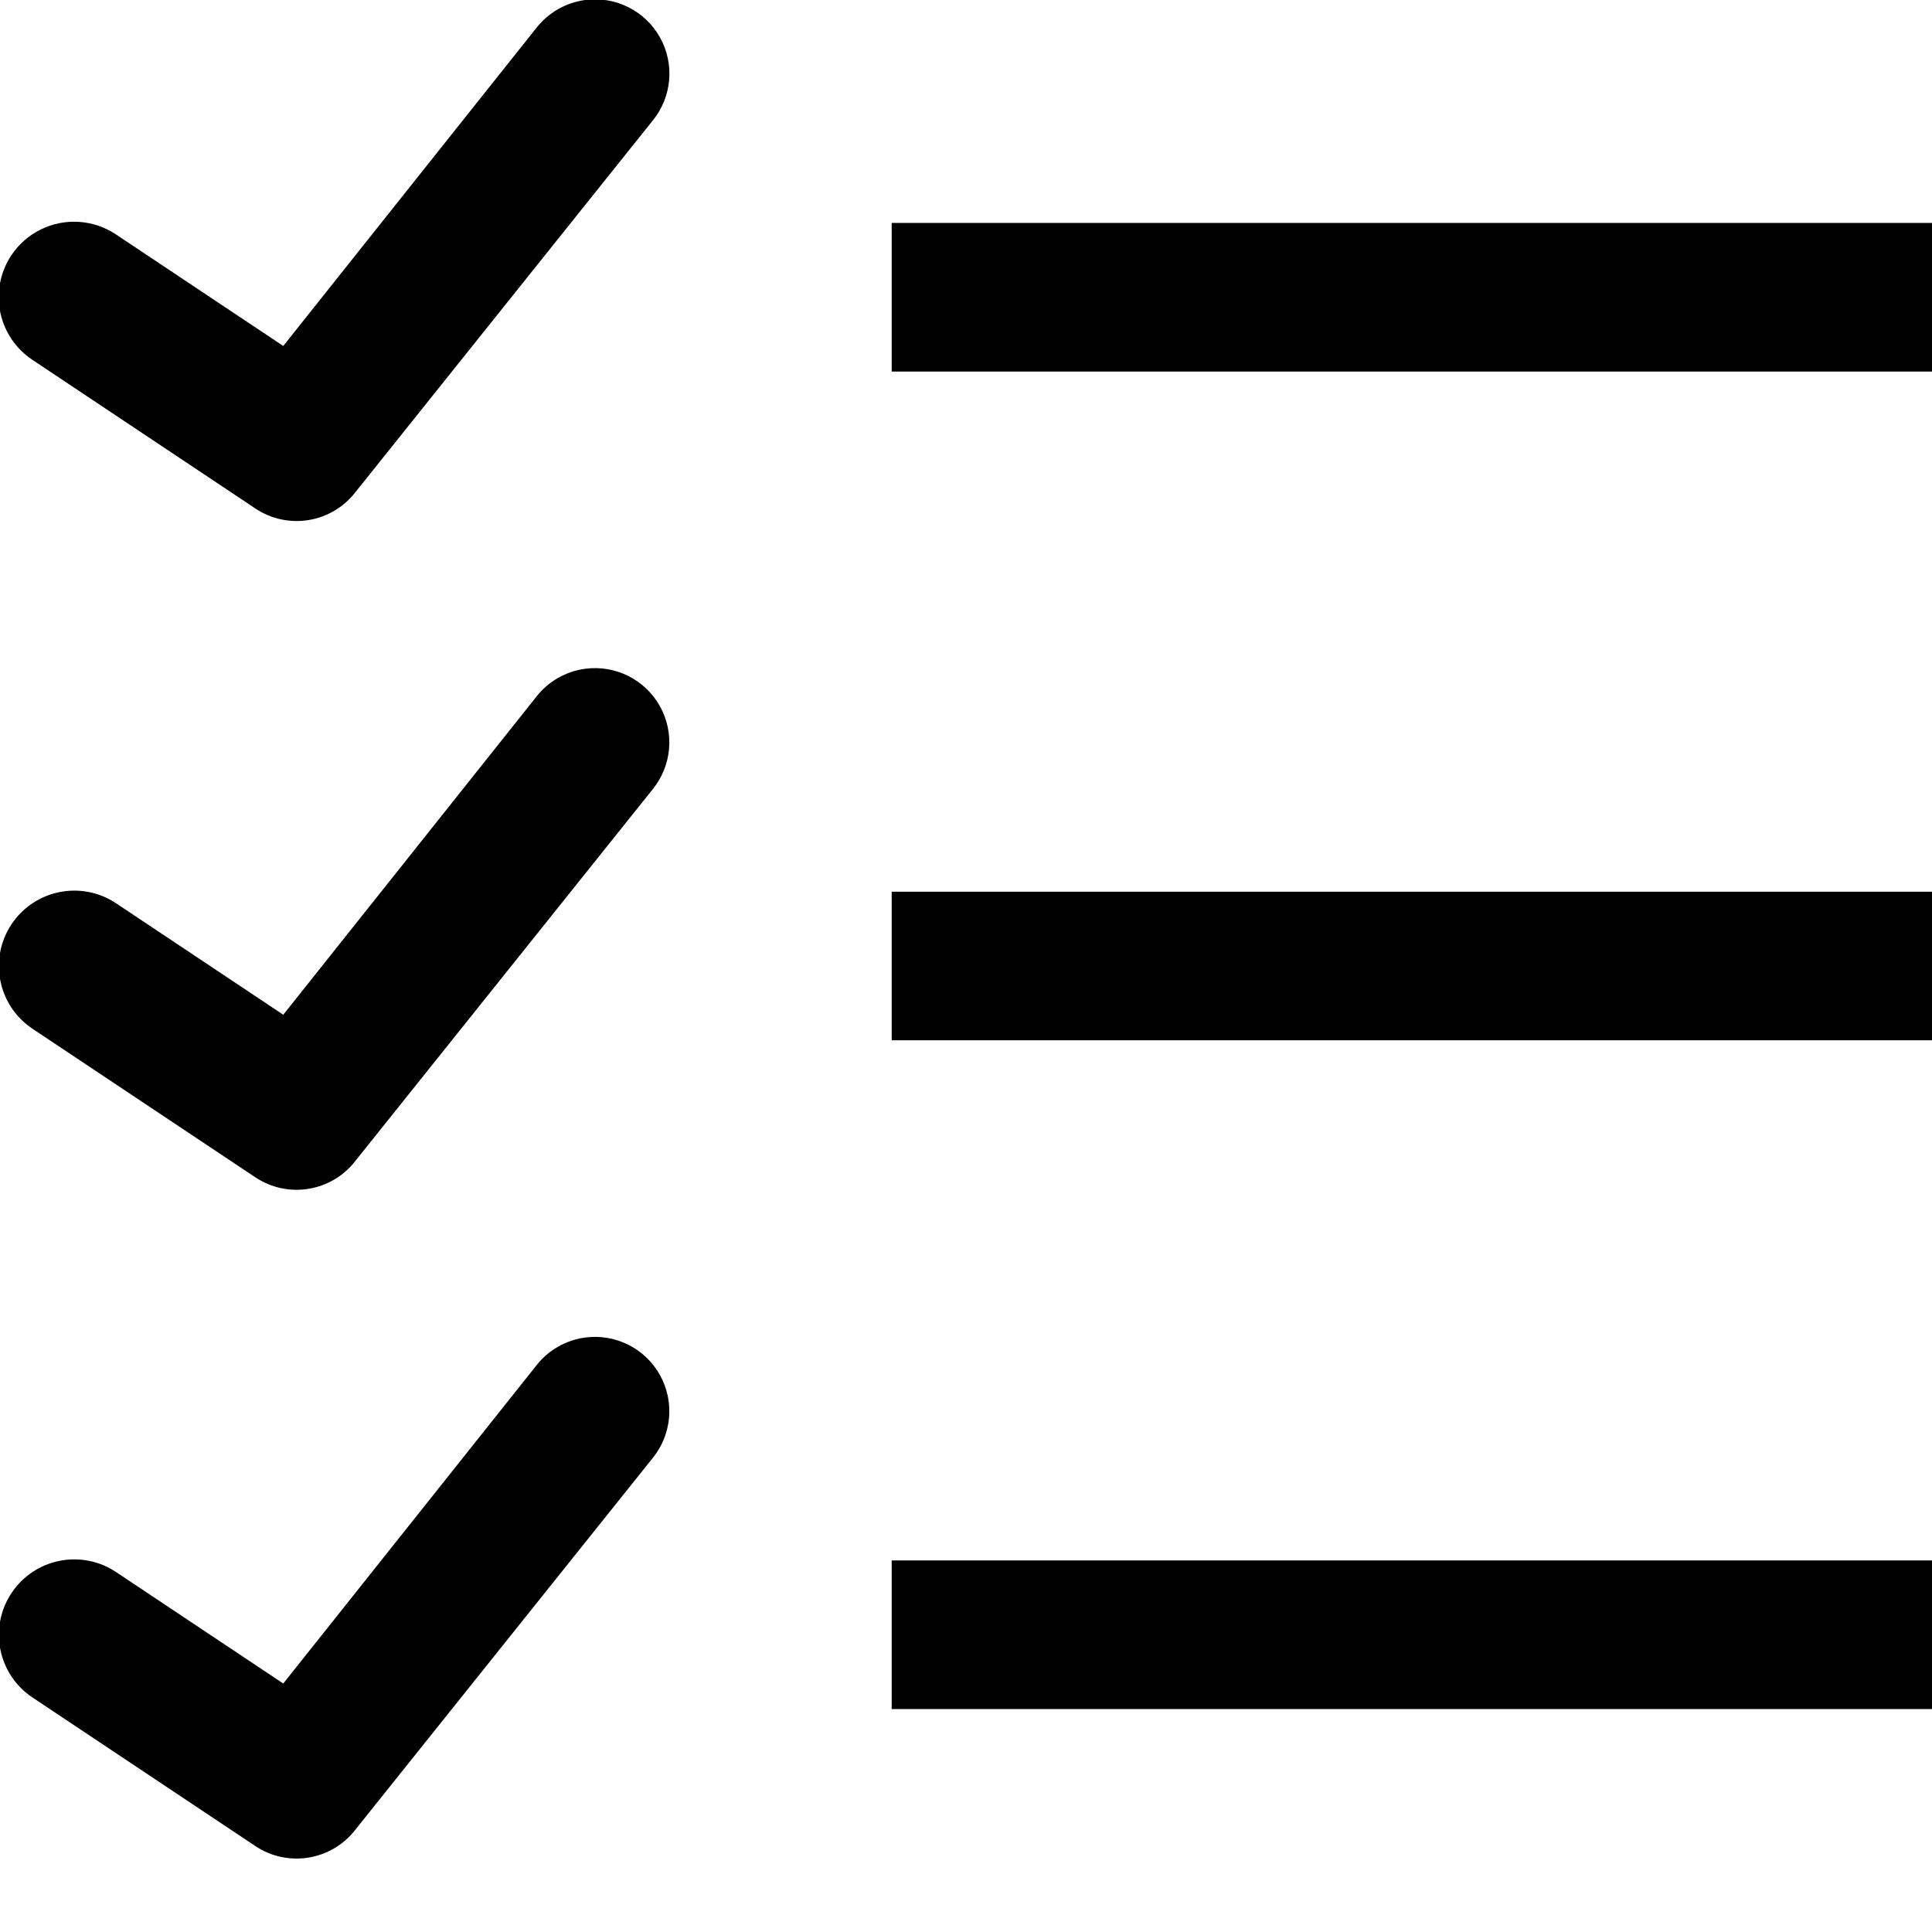
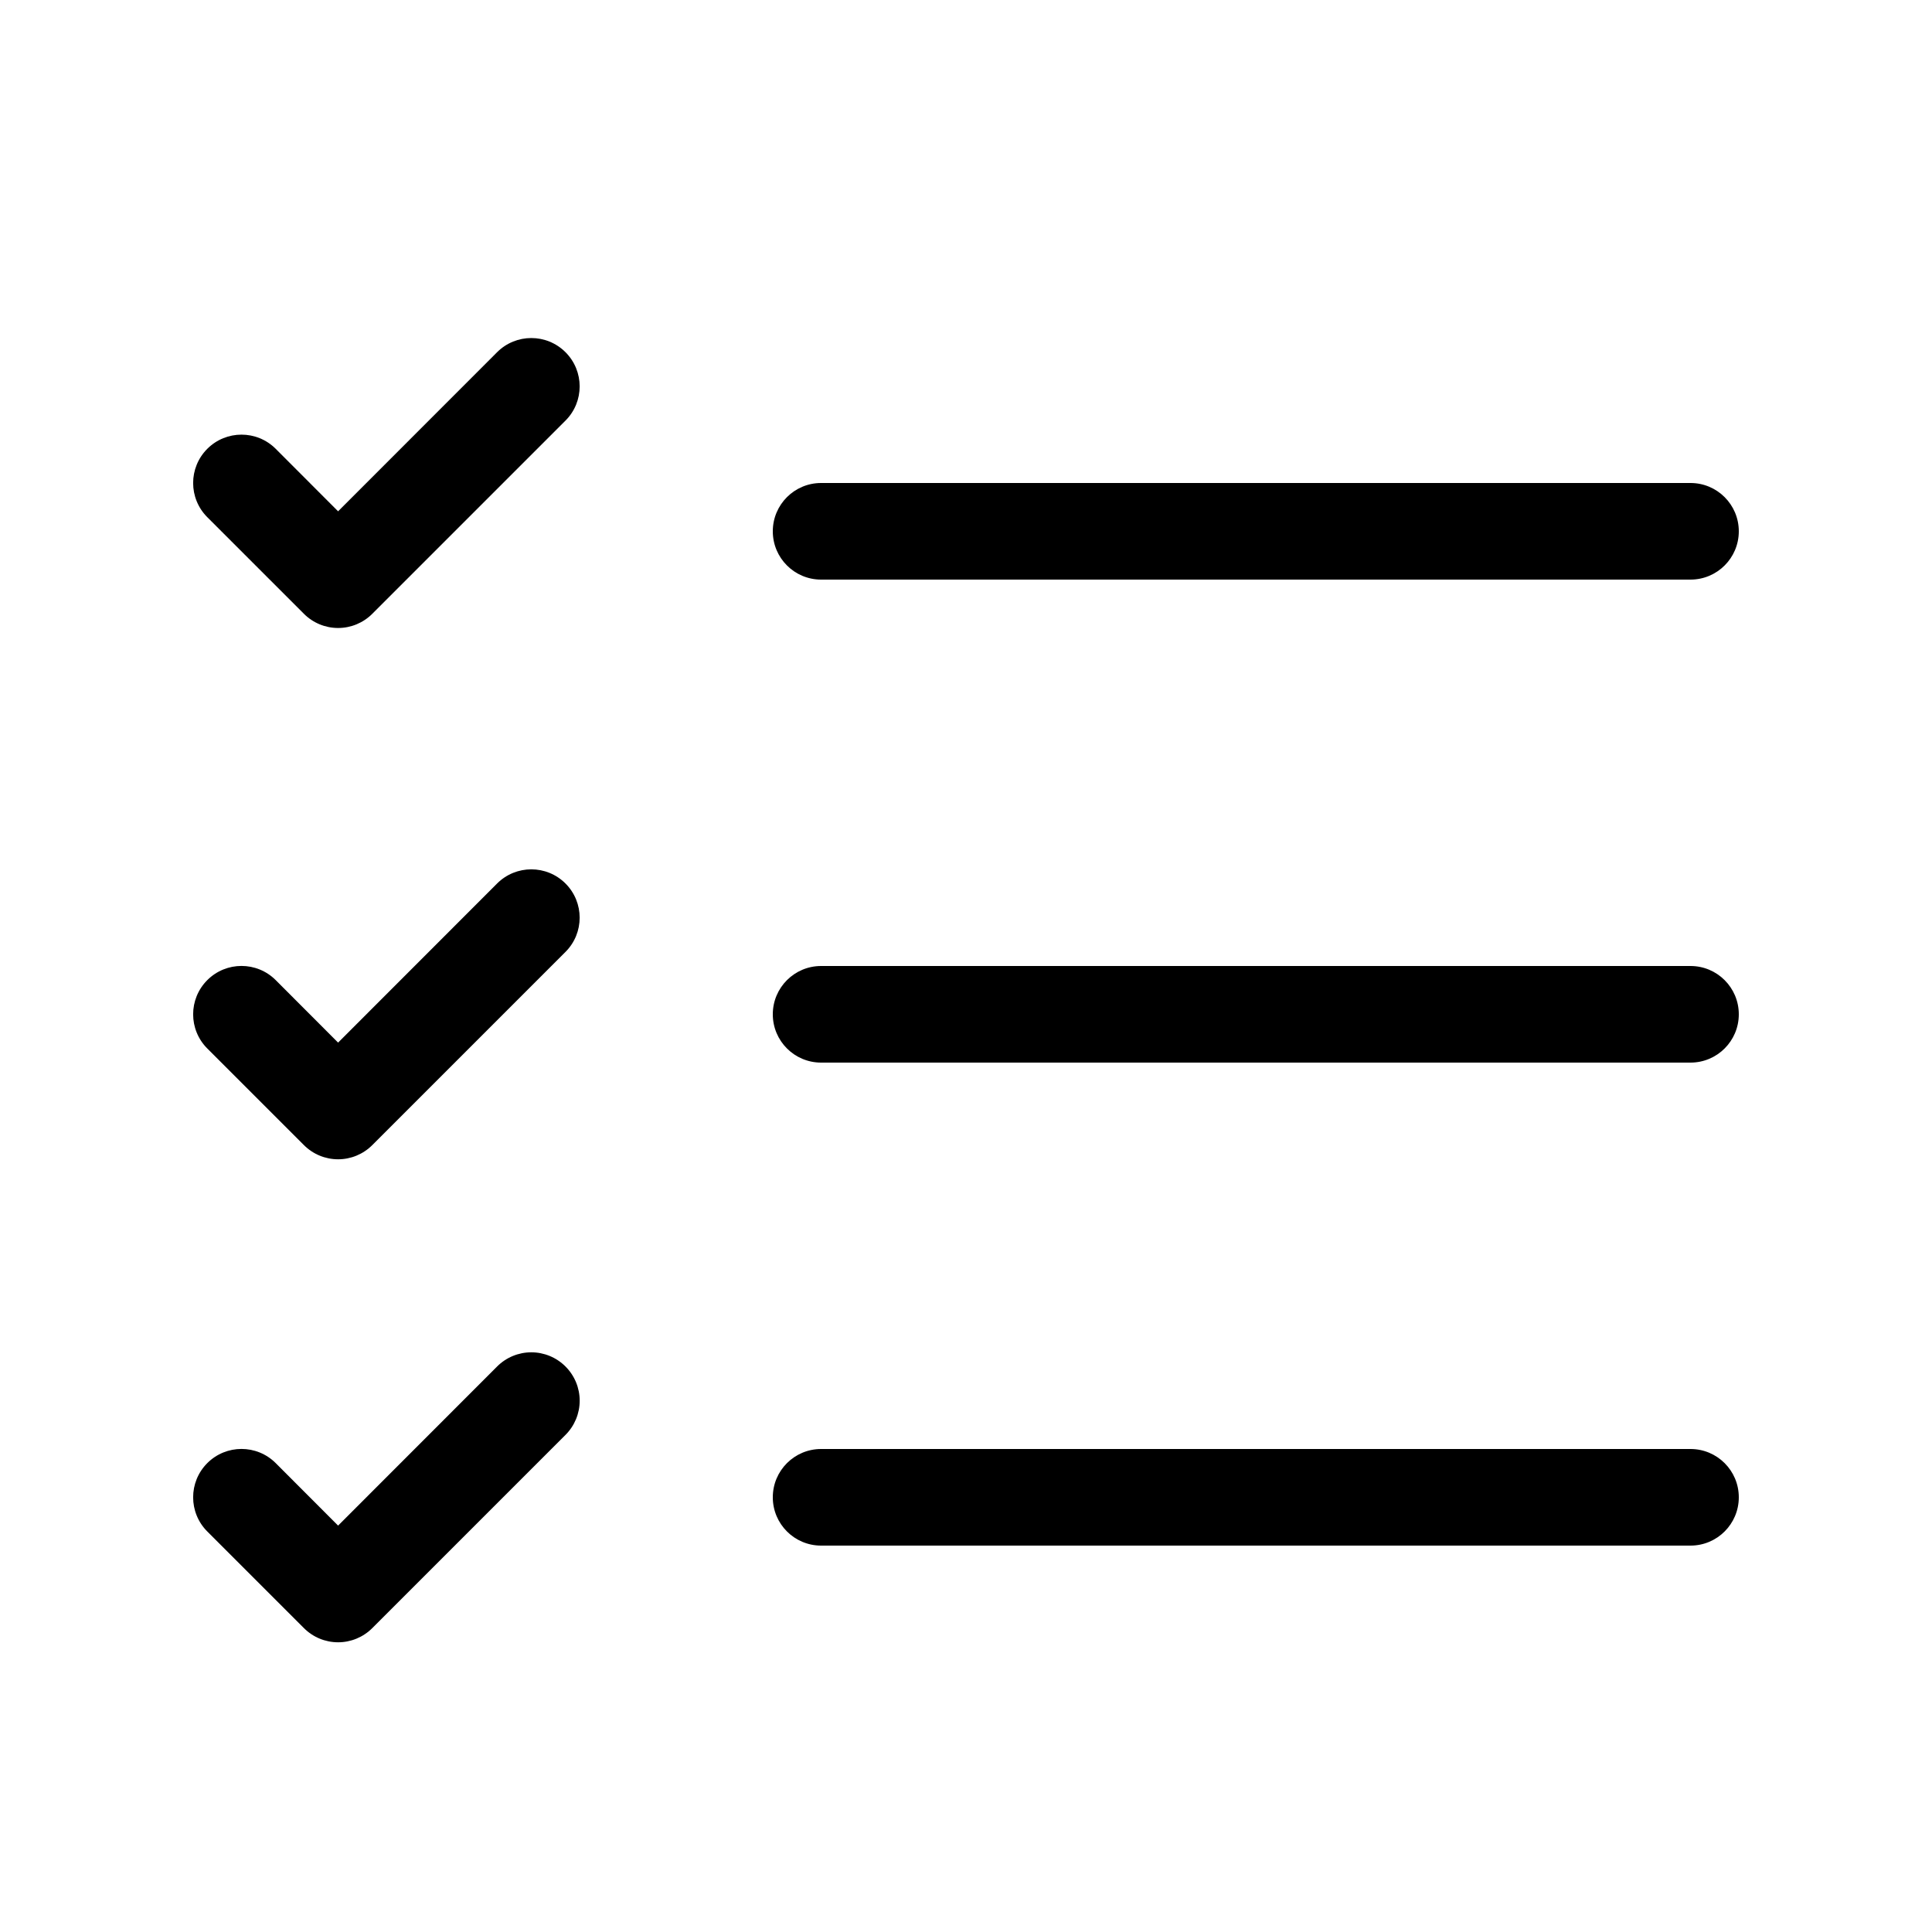
- <svg xmlns="http://www.w3.org/2000/svg" width="1em" height="1em" viewBox="0 0 26 26">
-   <path fill="currentColor" d="M7.875 0a1 1 0 0 0-.656.375L3.812 4.656l-2.25-1.5A1.014 1.014 0 1 0 .438 4.844l3 2a1 1 0 0 0 1.344-.219l4-5A1 1 0 0 0 7.875 0M12 3v2h14V3zM7.875 9a1 1 0 0 0-.656.375l-3.407 4.281l-2.25-1.5a1.014 1.014 0 1 0-1.125 1.688l3 2a1 1 0 0 0 1.344-.219l4-5A1 1 0 0 0 7.875 9M12 12v2h14v-2zm-4.125 6a1 1 0 0 0-.656.375l-3.407 4.281l-2.25-1.5a1.014 1.014 0 1 0-1.125 1.688l3 2a1 1 0 0 0 1.344-.219l4-5A1 1 0 0 0 7.875 18M12 21v2h14v-2z" />
+ <svg xmlns="http://www.w3.org/2000/svg" width="1em" height="1em" viewBox="0 0 20 20">
+   <path fill="currentColor" d="M5.854 4.354a.5.5 0 1 0-.708-.708L3.5 5.293l-.646-.647a.5.5 0 1 0-.708.708l1 1a.5.5 0 0 0 .708 0zM8.5 5a.5.5 0 0 0 0 1h9a.5.5 0 0 0 0-1zm0 5a.5.5 0 0 0 0 1h9a.5.5 0 0 0 0-1zM8 15.5a.5.5 0 0 1 .5-.5h9a.5.5 0 0 1 0 1h-9a.5.5 0 0 1-.5-.5M5.854 9.854a.5.5 0 1 0-.708-.708L3.5 10.793l-.646-.647a.5.5 0 0 0-.708.708l1 1a.5.5 0 0 0 .708 0zm0 4.292a.5.5 0 0 1 0 .708l-2 2a.5.5 0 0 1-.708 0l-1-1a.5.5 0 0 1 .708-.708l.646.647l1.646-1.647a.5.5 0 0 1 .708 0" />
</svg>
